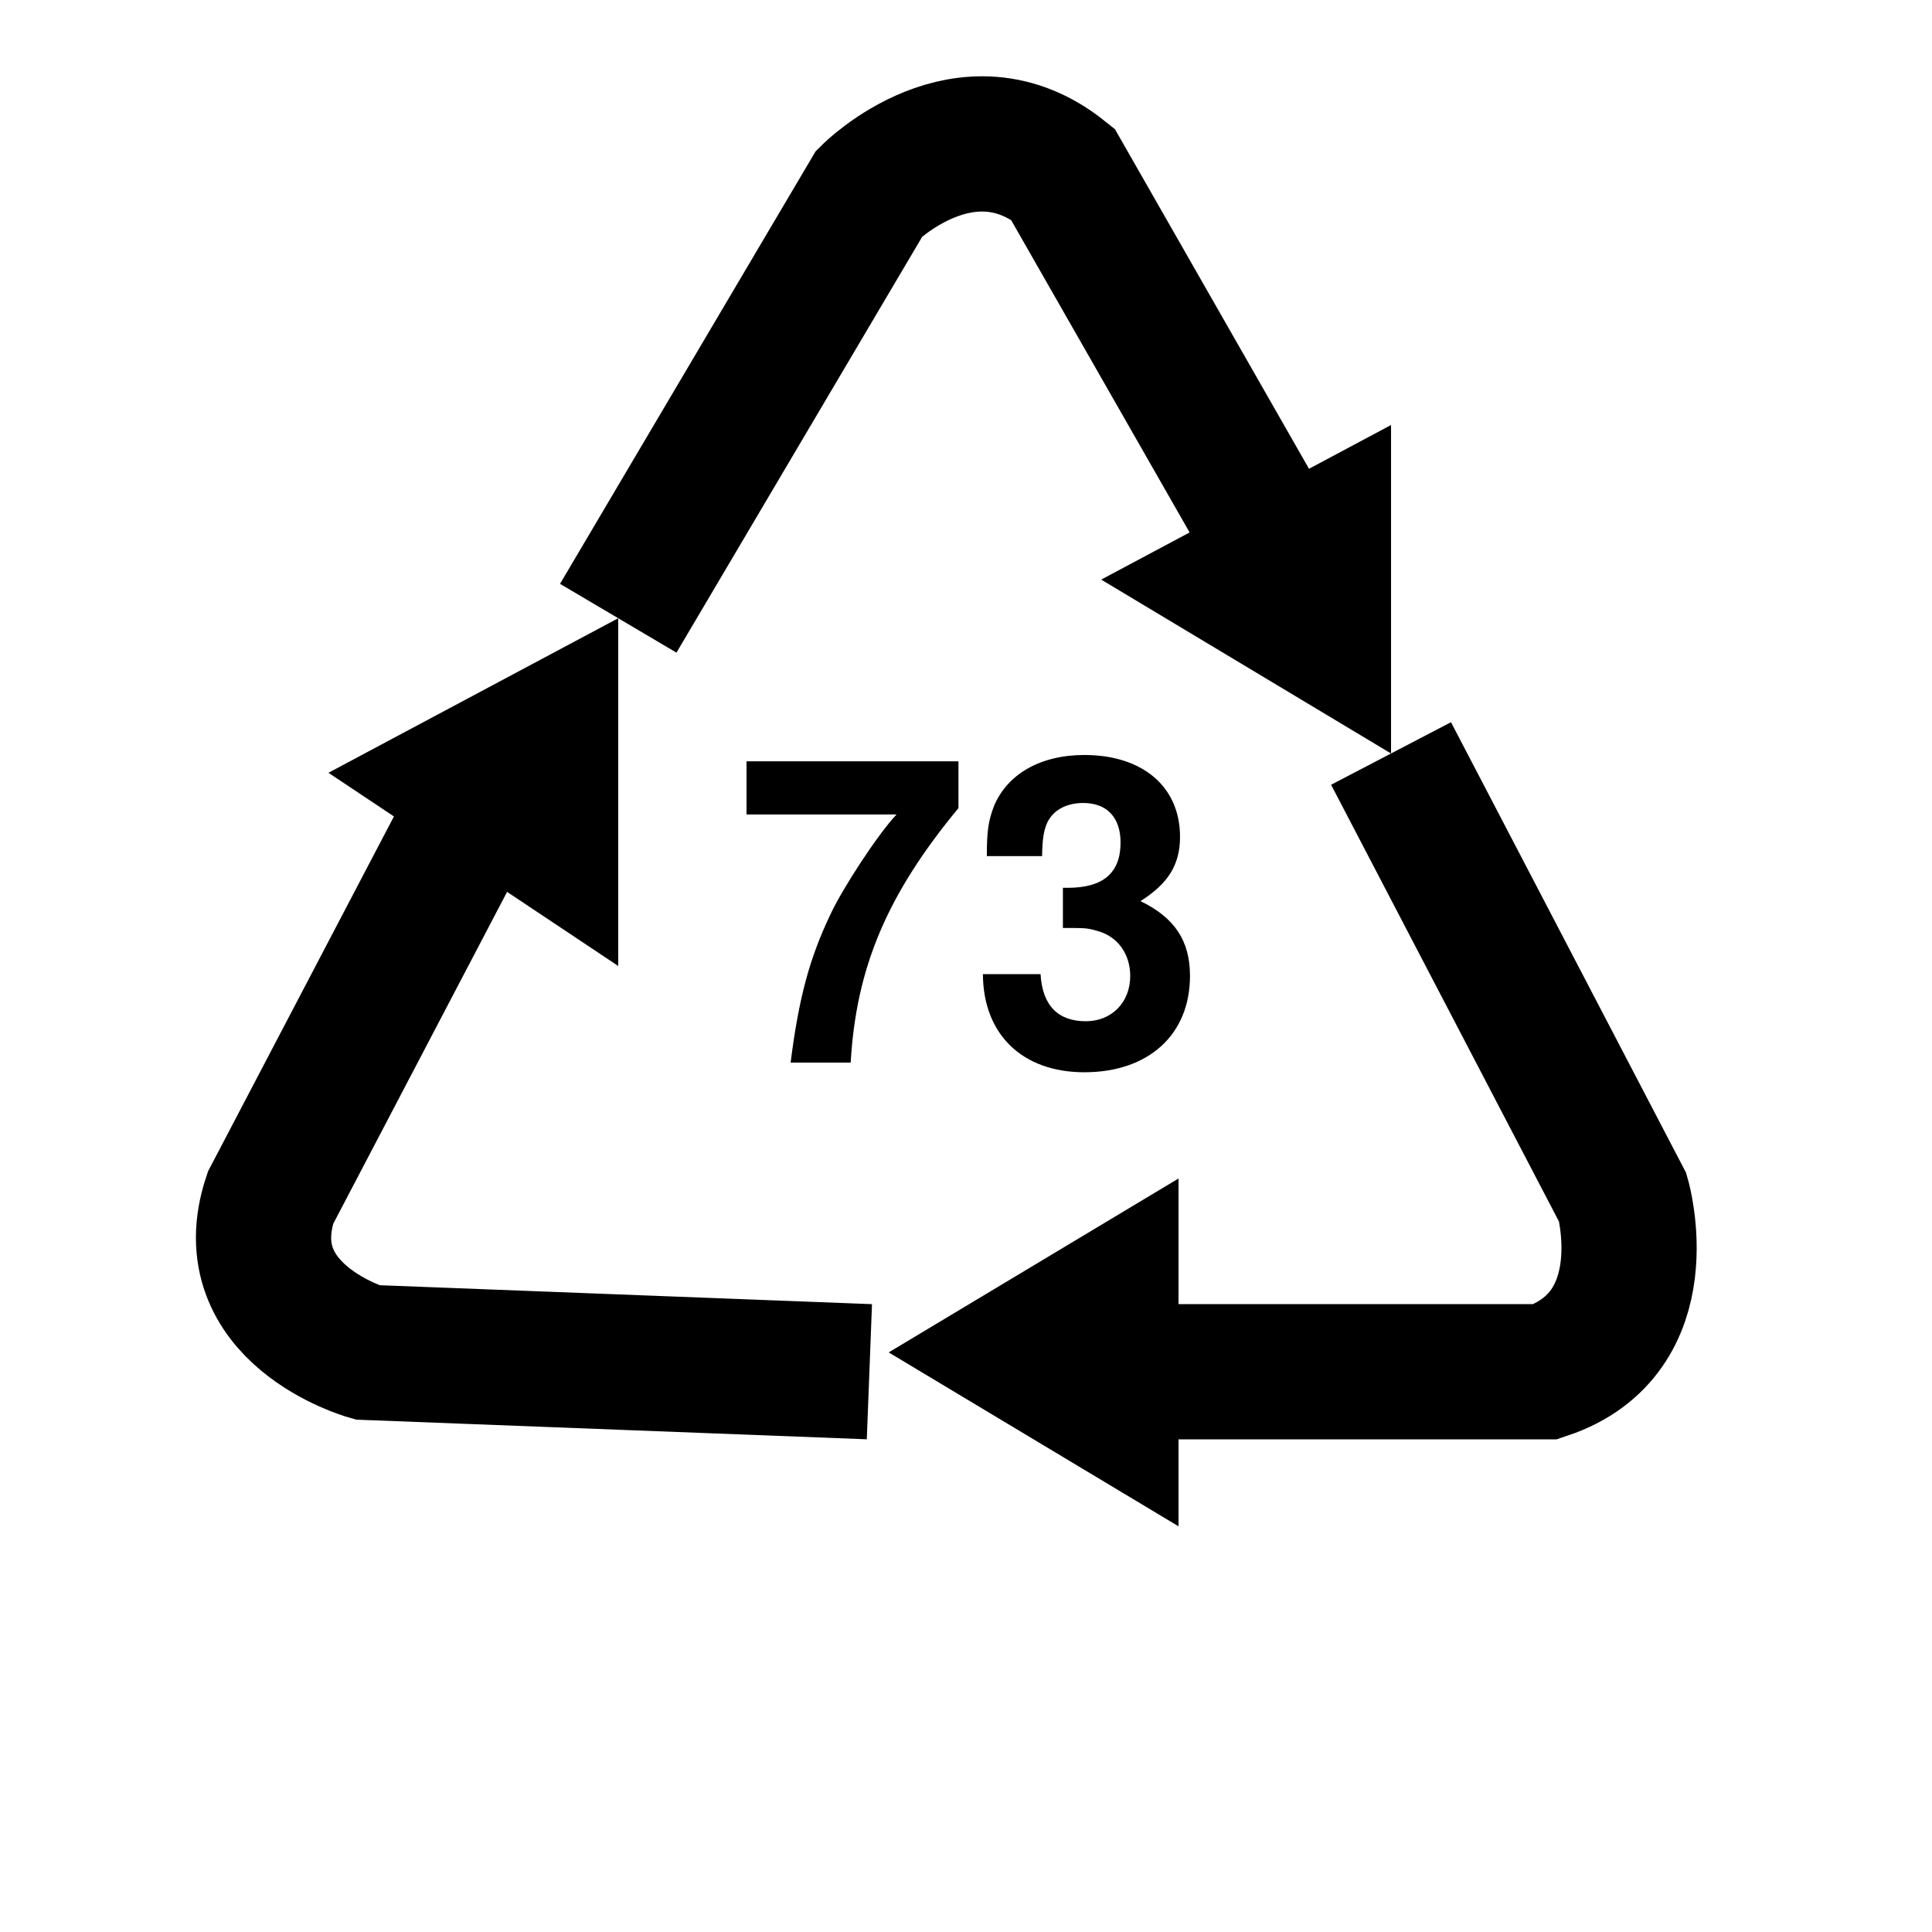
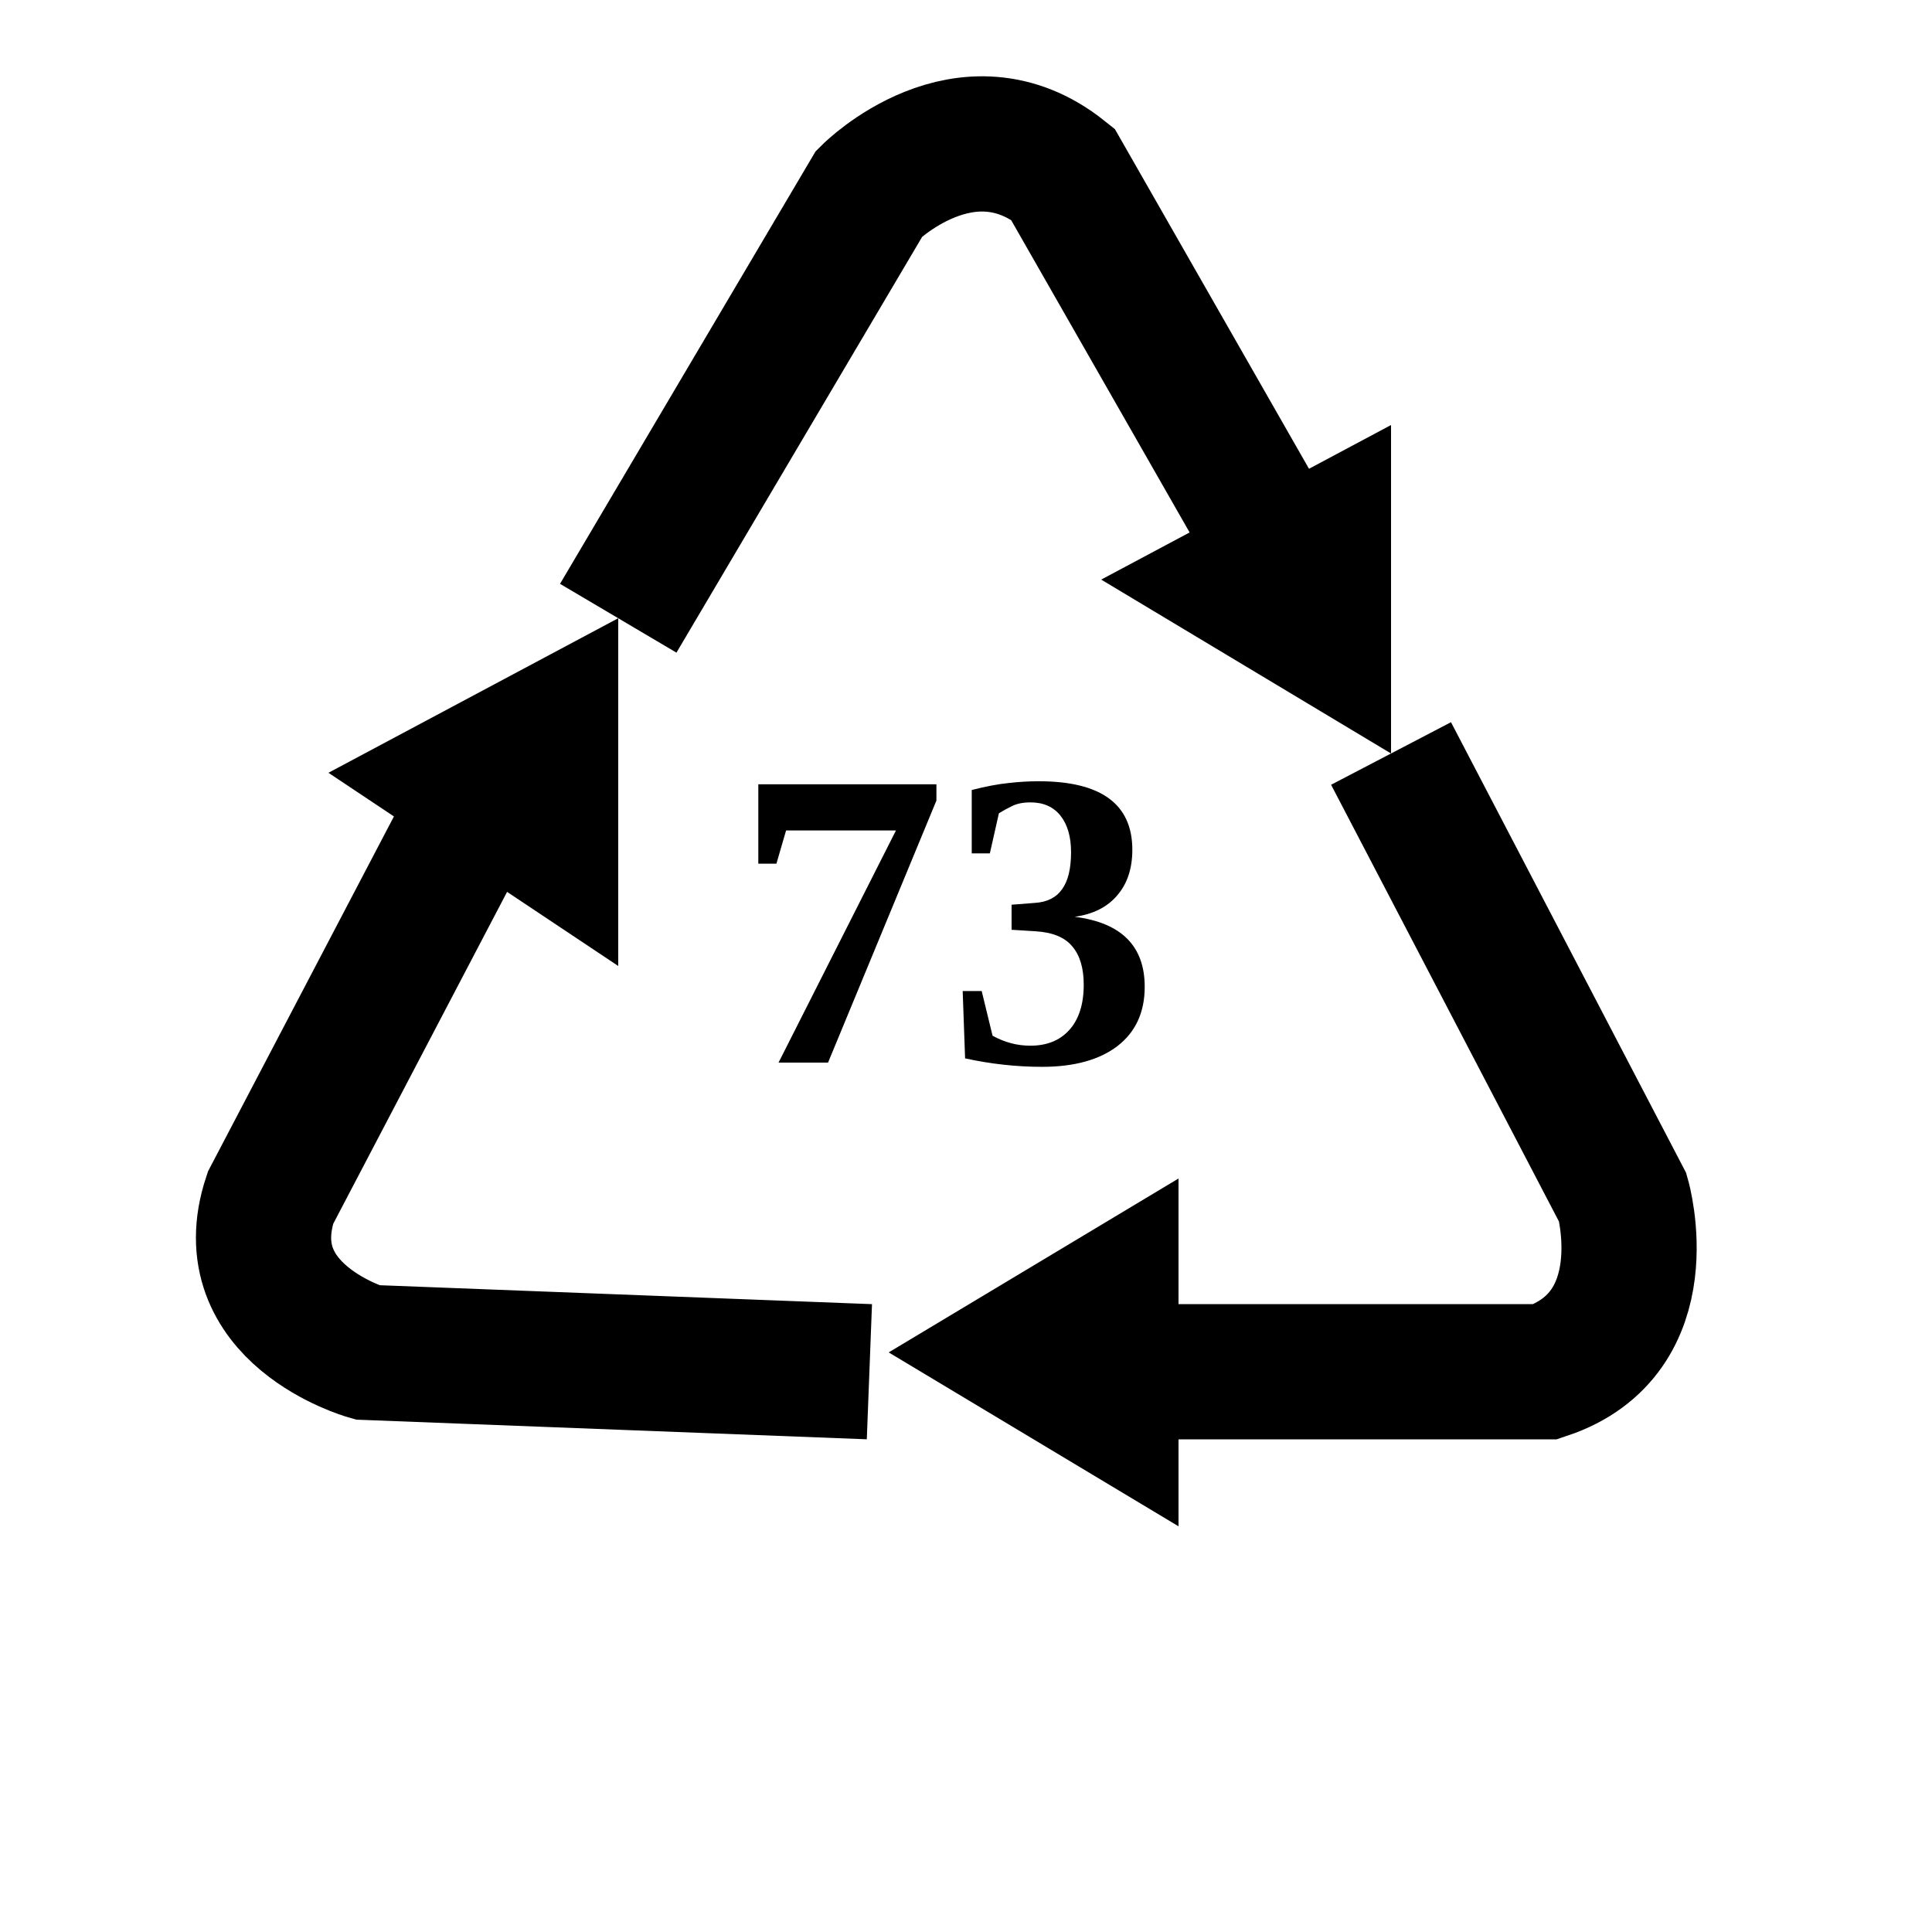
<svg xmlns="http://www.w3.org/2000/svg" width="100" height="100">
-   <text x="38" y="55" font-family="Nimbus Sans L" font-weight="bold" font-size="22" fill="#000">73</text>
+   <text x="38" y="55" font-family="Times New Roman" font-weight="bold" font-size="22" fill="#000">73</text>
  <path fill="none" stroke="#000" stroke-width="7" d="m32 32 13-22c0 0 5-5 10-1l12 21m5 9 12 23c0 0 2 7-4 9l-25 0m-10 0-26-1c0 0-7-2-5-8l11-21" />
  <path d="m46 70 15-9v18zm-29-30 15-8v18zm40-10 15-8v17z" fill="#000" />
</svg>
